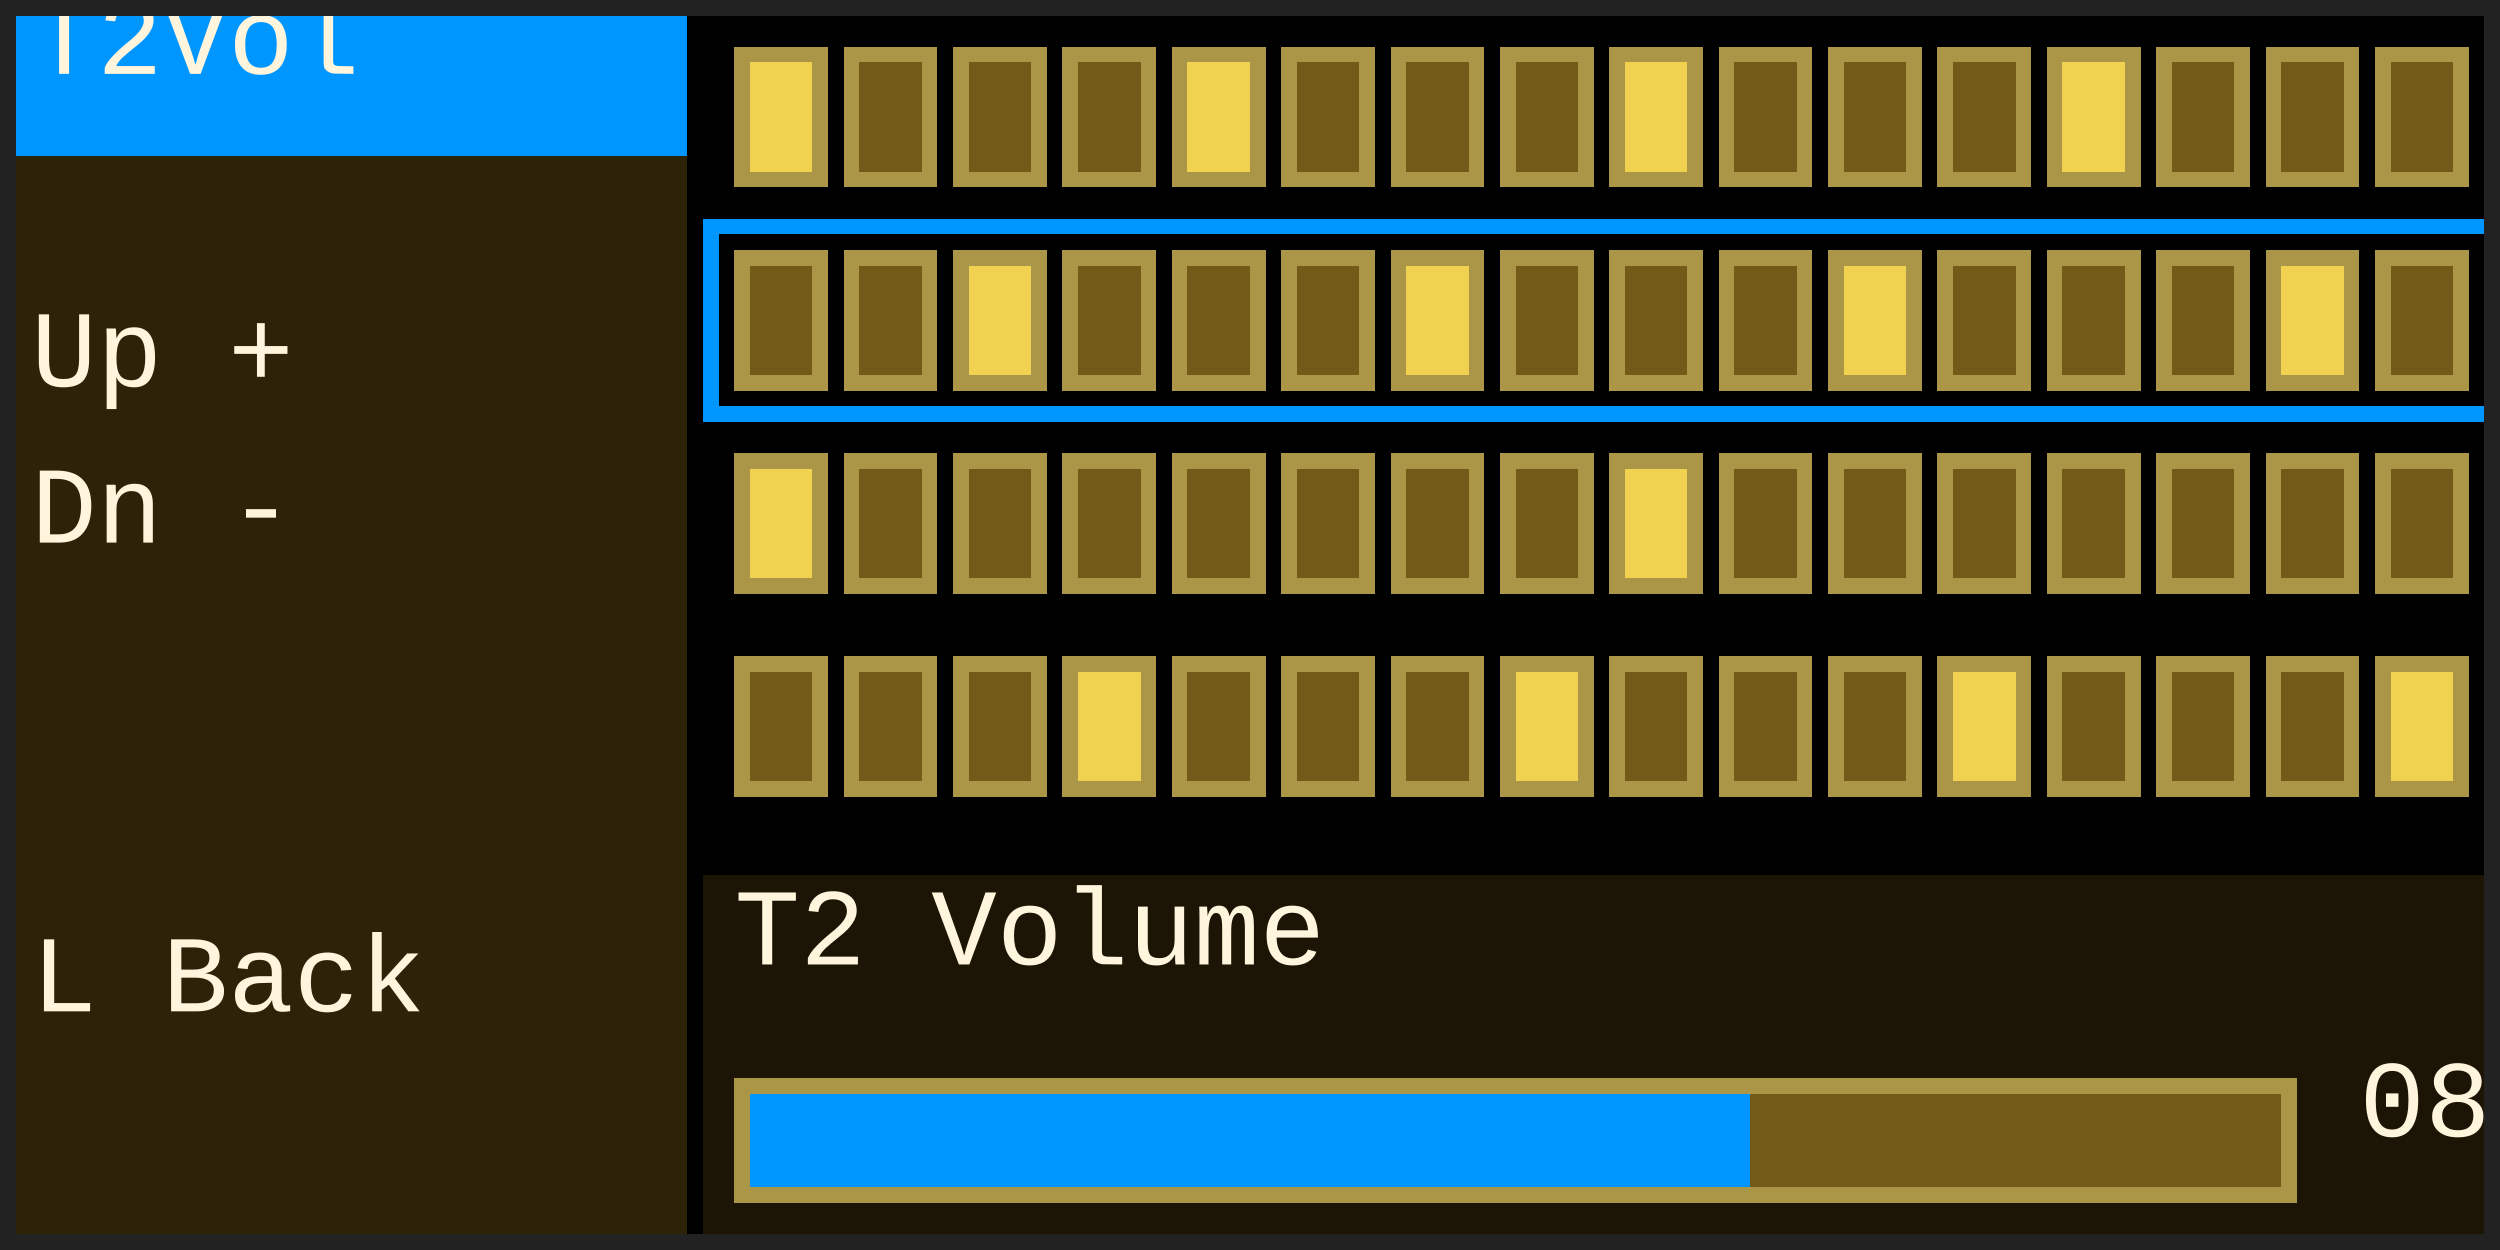
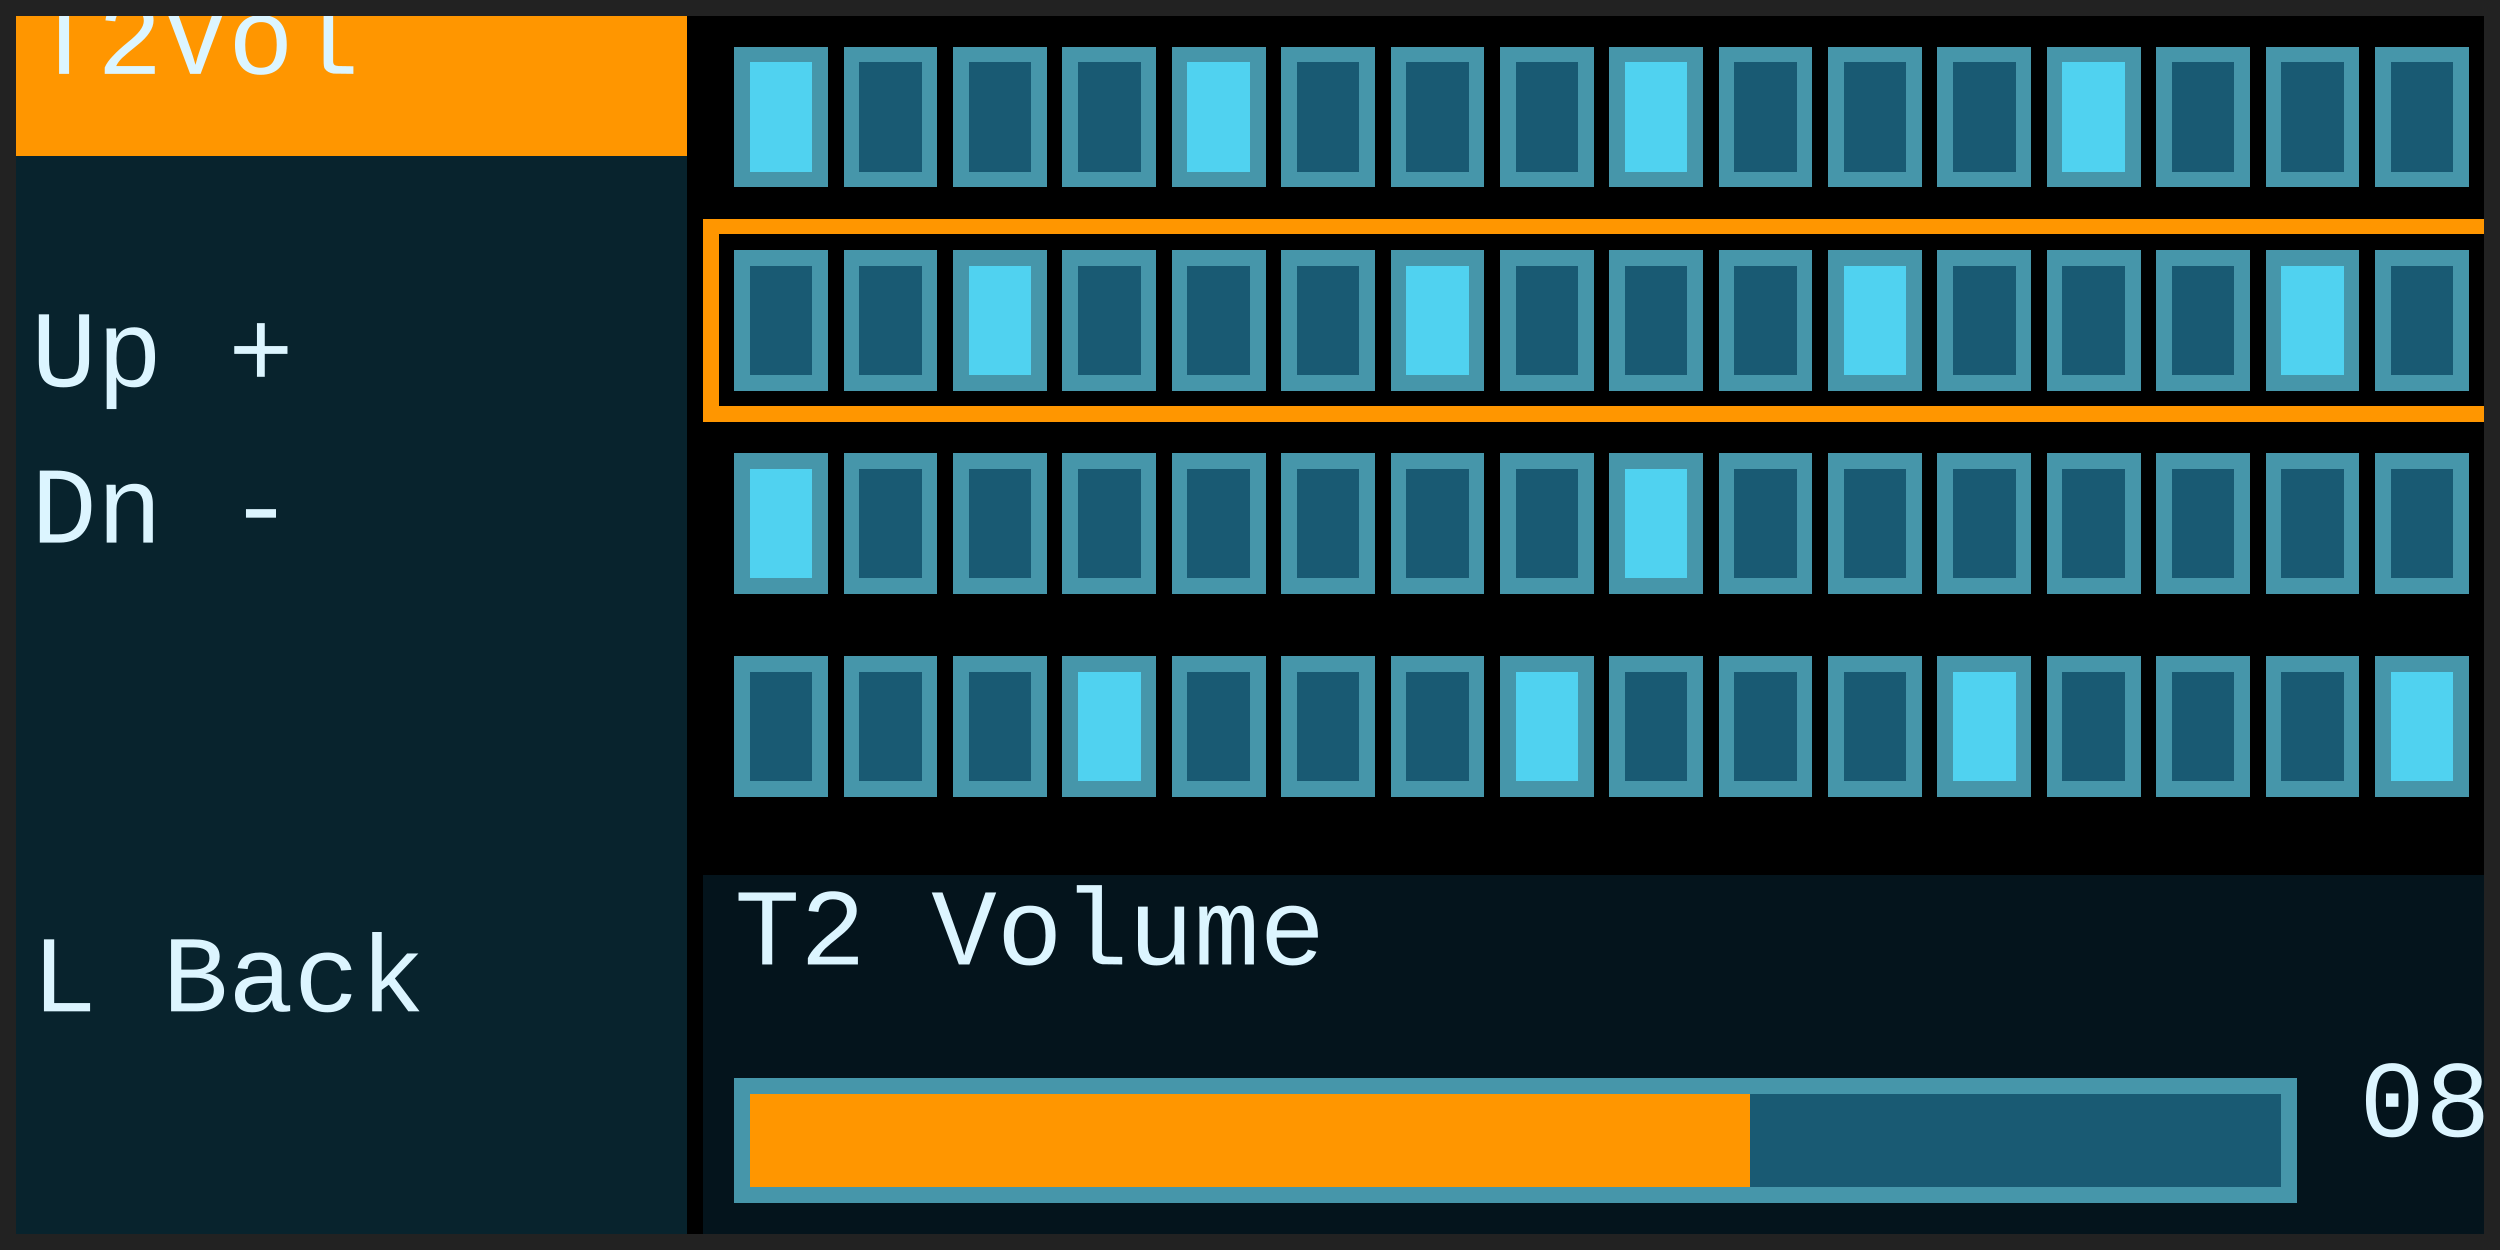
<svg xmlns="http://www.w3.org/2000/svg" viewBox="0 24 160 80" width="160" height="80" shape-rendering="crispEdges" text-rendering="geometricPrecision" overflow="hidden">
  <style>text { letter-spacing: 0; }</style>
  <rect x="0" y="24" width="160" height="80" fill="#000000" />
-   <rect x="0" y="24" width="44" height="80" fill="#2d2308" />
-   <rect x="0" y="24" width="44" height="10" fill="#0096ff" />
-   <text x="2" y="25" fill="#fff5dc" font-size="7" font-family="Courier New, Menlo, monospace" dominant-baseline="text-before-edge">T2Vol</text>
-   <rect x="0" y="44" width="44" height="10" fill="#2d2308" />
-   <text x="2" y="45" fill="#fff5dc" font-size="7" font-family="Courier New, Menlo, monospace" dominant-baseline="text-before-edge">Up +</text>
-   <rect x="0" y="54" width="44" height="10" fill="#2d2308" />
-   <text x="2" y="55" fill="#fff5dc" font-size="7" font-family="Courier New, Menlo, monospace" dominant-baseline="text-before-edge">Dn -</text>
-   <rect x="0" y="84" width="44" height="10" fill="#2d2308" />
-   <text x="2" y="85" fill="#fff5dc" font-size="7" font-family="Courier New, Menlo, monospace" dominant-baseline="text-before-edge">L Back</text>
+   <rect x="0" y="24" width="44" height="80" fill="#08232d" />
+   <rect x="0" y="24" width="44" height="10" fill="#ff9600" />
+   <text x="2" y="25" fill="#dcf5ff" font-size="7" font-family="Courier New, Menlo, monospace" dominant-baseline="text-before-edge">T2Vol</text>
+   <rect x="0" y="44" width="44" height="10" fill="#08232d" />
+   <text x="2" y="45" fill="#dcf5ff" font-size="7" font-family="Courier New, Menlo, monospace" dominant-baseline="text-before-edge">Up +</text>
+   <rect x="0" y="54" width="44" height="10" fill="#08232d" />
+   <text x="2" y="55" fill="#dcf5ff" font-size="7" font-family="Courier New, Menlo, monospace" dominant-baseline="text-before-edge">Dn -</text>
+   <rect x="0" y="84" width="44" height="10" fill="#08232d" />
+   <text x="2" y="85" fill="#dcf5ff" font-size="7" font-family="Courier New, Menlo, monospace" dominant-baseline="text-before-edge">L Back</text>
  <rect x="45" y="24" width="115" height="55" fill="#000000" />
-   <rect x="47" y="27" width="6" height="9" fill="#f0d250" />
-   <rect x="47" y="27" width="6" height="1" fill="#aa9646" />
-   <rect x="47" y="35" width="6" height="1" fill="#aa9646" />
-   <rect x="47" y="28" width="1" height="7" fill="#aa9646" />
-   <rect x="52" y="28" width="1" height="7" fill="#aa9646" />
-   <rect x="54" y="27" width="6" height="9" fill="#735a19" />
-   <rect x="54" y="27" width="6" height="1" fill="#aa9646" />
-   <rect x="54" y="35" width="6" height="1" fill="#aa9646" />
-   <rect x="54" y="28" width="1" height="7" fill="#aa9646" />
-   <rect x="59" y="28" width="1" height="7" fill="#aa9646" />
-   <rect x="61" y="27" width="6" height="9" fill="#735a19" />
-   <rect x="61" y="27" width="6" height="1" fill="#aa9646" />
-   <rect x="61" y="35" width="6" height="1" fill="#aa9646" />
-   <rect x="61" y="28" width="1" height="7" fill="#aa9646" />
-   <rect x="66" y="28" width="1" height="7" fill="#aa9646" />
-   <rect x="68" y="27" width="6" height="9" fill="#735a19" />
-   <rect x="68" y="27" width="6" height="1" fill="#aa9646" />
-   <rect x="68" y="35" width="6" height="1" fill="#aa9646" />
-   <rect x="68" y="28" width="1" height="7" fill="#aa9646" />
-   <rect x="73" y="28" width="1" height="7" fill="#aa9646" />
-   <rect x="75" y="27" width="6" height="9" fill="#f0d250" />
-   <rect x="75" y="27" width="6" height="1" fill="#aa9646" />
-   <rect x="75" y="35" width="6" height="1" fill="#aa9646" />
-   <rect x="75" y="28" width="1" height="7" fill="#aa9646" />
-   <rect x="80" y="28" width="1" height="7" fill="#aa9646" />
-   <rect x="82" y="27" width="6" height="9" fill="#735a19" />
-   <rect x="82" y="27" width="6" height="1" fill="#aa9646" />
-   <rect x="82" y="35" width="6" height="1" fill="#aa9646" />
-   <rect x="82" y="28" width="1" height="7" fill="#aa9646" />
-   <rect x="87" y="28" width="1" height="7" fill="#aa9646" />
-   <rect x="89" y="27" width="6" height="9" fill="#735a19" />
-   <rect x="89" y="27" width="6" height="1" fill="#aa9646" />
-   <rect x="89" y="35" width="6" height="1" fill="#aa9646" />
-   <rect x="89" y="28" width="1" height="7" fill="#aa9646" />
-   <rect x="94" y="28" width="1" height="7" fill="#aa9646" />
-   <rect x="96" y="27" width="6" height="9" fill="#735a19" />
-   <rect x="96" y="27" width="6" height="1" fill="#aa9646" />
-   <rect x="96" y="35" width="6" height="1" fill="#aa9646" />
-   <rect x="96" y="28" width="1" height="7" fill="#aa9646" />
-   <rect x="101" y="28" width="1" height="7" fill="#aa9646" />
-   <rect x="103" y="27" width="6" height="9" fill="#f0d250" />
-   <rect x="103" y="27" width="6" height="1" fill="#aa9646" />
-   <rect x="103" y="35" width="6" height="1" fill="#aa9646" />
-   <rect x="103" y="28" width="1" height="7" fill="#aa9646" />
-   <rect x="108" y="28" width="1" height="7" fill="#aa9646" />
-   <rect x="110" y="27" width="6" height="9" fill="#735a19" />
-   <rect x="110" y="27" width="6" height="1" fill="#aa9646" />
-   <rect x="110" y="35" width="6" height="1" fill="#aa9646" />
-   <rect x="110" y="28" width="1" height="7" fill="#aa9646" />
-   <rect x="115" y="28" width="1" height="7" fill="#aa9646" />
-   <rect x="117" y="27" width="6" height="9" fill="#735a19" />
-   <rect x="117" y="27" width="6" height="1" fill="#aa9646" />
-   <rect x="117" y="35" width="6" height="1" fill="#aa9646" />
-   <rect x="117" y="28" width="1" height="7" fill="#aa9646" />
-   <rect x="122" y="28" width="1" height="7" fill="#aa9646" />
-   <rect x="124" y="27" width="6" height="9" fill="#735a19" />
-   <rect x="124" y="27" width="6" height="1" fill="#aa9646" />
-   <rect x="124" y="35" width="6" height="1" fill="#aa9646" />
-   <rect x="124" y="28" width="1" height="7" fill="#aa9646" />
-   <rect x="129" y="28" width="1" height="7" fill="#aa9646" />
-   <rect x="131" y="27" width="6" height="9" fill="#f0d250" />
-   <rect x="131" y="27" width="6" height="1" fill="#aa9646" />
-   <rect x="131" y="35" width="6" height="1" fill="#aa9646" />
-   <rect x="131" y="28" width="1" height="7" fill="#aa9646" />
-   <rect x="136" y="28" width="1" height="7" fill="#aa9646" />
-   <rect x="138" y="27" width="6" height="9" fill="#735a19" />
-   <rect x="138" y="27" width="6" height="1" fill="#aa9646" />
-   <rect x="138" y="35" width="6" height="1" fill="#aa9646" />
-   <rect x="138" y="28" width="1" height="7" fill="#aa9646" />
-   <rect x="143" y="28" width="1" height="7" fill="#aa9646" />
-   <rect x="145" y="27" width="6" height="9" fill="#735a19" />
-   <rect x="145" y="27" width="6" height="1" fill="#aa9646" />
-   <rect x="145" y="35" width="6" height="1" fill="#aa9646" />
-   <rect x="145" y="28" width="1" height="7" fill="#aa9646" />
-   <rect x="150" y="28" width="1" height="7" fill="#aa9646" />
-   <rect x="152" y="27" width="6" height="9" fill="#735a19" />
-   <rect x="152" y="27" width="6" height="1" fill="#aa9646" />
-   <rect x="152" y="35" width="6" height="1" fill="#aa9646" />
-   <rect x="152" y="28" width="1" height="7" fill="#aa9646" />
-   <rect x="157" y="28" width="1" height="7" fill="#aa9646" />
-   <rect x="47" y="40" width="6" height="9" fill="#735a19" />
-   <rect x="47" y="40" width="6" height="1" fill="#aa9646" />
-   <rect x="47" y="48" width="6" height="1" fill="#aa9646" />
-   <rect x="47" y="41" width="1" height="7" fill="#aa9646" />
-   <rect x="52" y="41" width="1" height="7" fill="#aa9646" />
-   <rect x="54" y="40" width="6" height="9" fill="#735a19" />
-   <rect x="54" y="40" width="6" height="1" fill="#aa9646" />
-   <rect x="54" y="48" width="6" height="1" fill="#aa9646" />
-   <rect x="54" y="41" width="1" height="7" fill="#aa9646" />
-   <rect x="59" y="41" width="1" height="7" fill="#aa9646" />
-   <rect x="61" y="40" width="6" height="9" fill="#f0d250" />
-   <rect x="61" y="40" width="6" height="1" fill="#aa9646" />
-   <rect x="61" y="48" width="6" height="1" fill="#aa9646" />
-   <rect x="61" y="41" width="1" height="7" fill="#aa9646" />
-   <rect x="66" y="41" width="1" height="7" fill="#aa9646" />
-   <rect x="68" y="40" width="6" height="9" fill="#735a19" />
-   <rect x="68" y="40" width="6" height="1" fill="#aa9646" />
-   <rect x="68" y="48" width="6" height="1" fill="#aa9646" />
-   <rect x="68" y="41" width="1" height="7" fill="#aa9646" />
-   <rect x="73" y="41" width="1" height="7" fill="#aa9646" />
-   <rect x="75" y="40" width="6" height="9" fill="#735a19" />
-   <rect x="75" y="40" width="6" height="1" fill="#aa9646" />
-   <rect x="75" y="48" width="6" height="1" fill="#aa9646" />
-   <rect x="75" y="41" width="1" height="7" fill="#aa9646" />
-   <rect x="80" y="41" width="1" height="7" fill="#aa9646" />
-   <rect x="82" y="40" width="6" height="9" fill="#735a19" />
-   <rect x="82" y="40" width="6" height="1" fill="#aa9646" />
-   <rect x="82" y="48" width="6" height="1" fill="#aa9646" />
-   <rect x="82" y="41" width="1" height="7" fill="#aa9646" />
-   <rect x="87" y="41" width="1" height="7" fill="#aa9646" />
-   <rect x="89" y="40" width="6" height="9" fill="#f0d250" />
-   <rect x="89" y="40" width="6" height="1" fill="#aa9646" />
-   <rect x="89" y="48" width="6" height="1" fill="#aa9646" />
-   <rect x="89" y="41" width="1" height="7" fill="#aa9646" />
-   <rect x="94" y="41" width="1" height="7" fill="#aa9646" />
-   <rect x="96" y="40" width="6" height="9" fill="#735a19" />
-   <rect x="96" y="40" width="6" height="1" fill="#aa9646" />
-   <rect x="96" y="48" width="6" height="1" fill="#aa9646" />
-   <rect x="96" y="41" width="1" height="7" fill="#aa9646" />
-   <rect x="101" y="41" width="1" height="7" fill="#aa9646" />
-   <rect x="103" y="40" width="6" height="9" fill="#735a19" />
-   <rect x="103" y="40" width="6" height="1" fill="#aa9646" />
-   <rect x="103" y="48" width="6" height="1" fill="#aa9646" />
-   <rect x="103" y="41" width="1" height="7" fill="#aa9646" />
-   <rect x="108" y="41" width="1" height="7" fill="#aa9646" />
-   <rect x="110" y="40" width="6" height="9" fill="#735a19" />
-   <rect x="110" y="40" width="6" height="1" fill="#aa9646" />
-   <rect x="110" y="48" width="6" height="1" fill="#aa9646" />
-   <rect x="110" y="41" width="1" height="7" fill="#aa9646" />
-   <rect x="115" y="41" width="1" height="7" fill="#aa9646" />
-   <rect x="117" y="40" width="6" height="9" fill="#f0d250" />
-   <rect x="117" y="40" width="6" height="1" fill="#aa9646" />
-   <rect x="117" y="48" width="6" height="1" fill="#aa9646" />
-   <rect x="117" y="41" width="1" height="7" fill="#aa9646" />
-   <rect x="122" y="41" width="1" height="7" fill="#aa9646" />
-   <rect x="124" y="40" width="6" height="9" fill="#735a19" />
-   <rect x="124" y="40" width="6" height="1" fill="#aa9646" />
-   <rect x="124" y="48" width="6" height="1" fill="#aa9646" />
-   <rect x="124" y="41" width="1" height="7" fill="#aa9646" />
-   <rect x="129" y="41" width="1" height="7" fill="#aa9646" />
-   <rect x="131" y="40" width="6" height="9" fill="#735a19" />
-   <rect x="131" y="40" width="6" height="1" fill="#aa9646" />
-   <rect x="131" y="48" width="6" height="1" fill="#aa9646" />
-   <rect x="131" y="41" width="1" height="7" fill="#aa9646" />
-   <rect x="136" y="41" width="1" height="7" fill="#aa9646" />
-   <rect x="138" y="40" width="6" height="9" fill="#735a19" />
-   <rect x="138" y="40" width="6" height="1" fill="#aa9646" />
-   <rect x="138" y="48" width="6" height="1" fill="#aa9646" />
-   <rect x="138" y="41" width="1" height="7" fill="#aa9646" />
-   <rect x="143" y="41" width="1" height="7" fill="#aa9646" />
-   <rect x="145" y="40" width="6" height="9" fill="#f0d250" />
-   <rect x="145" y="40" width="6" height="1" fill="#aa9646" />
-   <rect x="145" y="48" width="6" height="1" fill="#aa9646" />
-   <rect x="145" y="41" width="1" height="7" fill="#aa9646" />
-   <rect x="150" y="41" width="1" height="7" fill="#aa9646" />
-   <rect x="152" y="40" width="6" height="9" fill="#735a19" />
-   <rect x="152" y="40" width="6" height="1" fill="#aa9646" />
-   <rect x="152" y="48" width="6" height="1" fill="#aa9646" />
-   <rect x="152" y="41" width="1" height="7" fill="#aa9646" />
-   <rect x="157" y="41" width="1" height="7" fill="#aa9646" />
-   <rect x="47" y="53" width="6" height="9" fill="#f0d250" />
-   <rect x="47" y="53" width="6" height="1" fill="#aa9646" />
-   <rect x="47" y="61" width="6" height="1" fill="#aa9646" />
-   <rect x="47" y="54" width="1" height="7" fill="#aa9646" />
-   <rect x="52" y="54" width="1" height="7" fill="#aa9646" />
-   <rect x="54" y="53" width="6" height="9" fill="#735a19" />
-   <rect x="54" y="53" width="6" height="1" fill="#aa9646" />
-   <rect x="54" y="61" width="6" height="1" fill="#aa9646" />
-   <rect x="54" y="54" width="1" height="7" fill="#aa9646" />
-   <rect x="59" y="54" width="1" height="7" fill="#aa9646" />
-   <rect x="61" y="53" width="6" height="9" fill="#735a19" />
-   <rect x="61" y="53" width="6" height="1" fill="#aa9646" />
-   <rect x="61" y="61" width="6" height="1" fill="#aa9646" />
-   <rect x="61" y="54" width="1" height="7" fill="#aa9646" />
-   <rect x="66" y="54" width="1" height="7" fill="#aa9646" />
-   <rect x="68" y="53" width="6" height="9" fill="#735a19" />
-   <rect x="68" y="53" width="6" height="1" fill="#aa9646" />
-   <rect x="68" y="61" width="6" height="1" fill="#aa9646" />
-   <rect x="68" y="54" width="1" height="7" fill="#aa9646" />
-   <rect x="73" y="54" width="1" height="7" fill="#aa9646" />
-   <rect x="75" y="53" width="6" height="9" fill="#735a19" />
-   <rect x="75" y="53" width="6" height="1" fill="#aa9646" />
-   <rect x="75" y="61" width="6" height="1" fill="#aa9646" />
-   <rect x="75" y="54" width="1" height="7" fill="#aa9646" />
-   <rect x="80" y="54" width="1" height="7" fill="#aa9646" />
-   <rect x="82" y="53" width="6" height="9" fill="#735a19" />
-   <rect x="82" y="53" width="6" height="1" fill="#aa9646" />
-   <rect x="82" y="61" width="6" height="1" fill="#aa9646" />
-   <rect x="82" y="54" width="1" height="7" fill="#aa9646" />
-   <rect x="87" y="54" width="1" height="7" fill="#aa9646" />
-   <rect x="89" y="53" width="6" height="9" fill="#735a19" />
-   <rect x="89" y="53" width="6" height="1" fill="#aa9646" />
-   <rect x="89" y="61" width="6" height="1" fill="#aa9646" />
-   <rect x="89" y="54" width="1" height="7" fill="#aa9646" />
-   <rect x="94" y="54" width="1" height="7" fill="#aa9646" />
-   <rect x="96" y="53" width="6" height="9" fill="#735a19" />
-   <rect x="96" y="53" width="6" height="1" fill="#aa9646" />
-   <rect x="96" y="61" width="6" height="1" fill="#aa9646" />
-   <rect x="96" y="54" width="1" height="7" fill="#aa9646" />
-   <rect x="101" y="54" width="1" height="7" fill="#aa9646" />
-   <rect x="103" y="53" width="6" height="9" fill="#f0d250" />
-   <rect x="103" y="53" width="6" height="1" fill="#aa9646" />
-   <rect x="103" y="61" width="6" height="1" fill="#aa9646" />
-   <rect x="103" y="54" width="1" height="7" fill="#aa9646" />
-   <rect x="108" y="54" width="1" height="7" fill="#aa9646" />
-   <rect x="110" y="53" width="6" height="9" fill="#735a19" />
-   <rect x="110" y="53" width="6" height="1" fill="#aa9646" />
-   <rect x="110" y="61" width="6" height="1" fill="#aa9646" />
-   <rect x="110" y="54" width="1" height="7" fill="#aa9646" />
-   <rect x="115" y="54" width="1" height="7" fill="#aa9646" />
-   <rect x="117" y="53" width="6" height="9" fill="#735a19" />
-   <rect x="117" y="53" width="6" height="1" fill="#aa9646" />
-   <rect x="117" y="61" width="6" height="1" fill="#aa9646" />
-   <rect x="117" y="54" width="1" height="7" fill="#aa9646" />
-   <rect x="122" y="54" width="1" height="7" fill="#aa9646" />
-   <rect x="124" y="53" width="6" height="9" fill="#735a19" />
-   <rect x="124" y="53" width="6" height="1" fill="#aa9646" />
-   <rect x="124" y="61" width="6" height="1" fill="#aa9646" />
-   <rect x="124" y="54" width="1" height="7" fill="#aa9646" />
-   <rect x="129" y="54" width="1" height="7" fill="#aa9646" />
-   <rect x="131" y="53" width="6" height="9" fill="#735a19" />
-   <rect x="131" y="53" width="6" height="1" fill="#aa9646" />
-   <rect x="131" y="61" width="6" height="1" fill="#aa9646" />
-   <rect x="131" y="54" width="1" height="7" fill="#aa9646" />
-   <rect x="136" y="54" width="1" height="7" fill="#aa9646" />
-   <rect x="138" y="53" width="6" height="9" fill="#735a19" />
-   <rect x="138" y="53" width="6" height="1" fill="#aa9646" />
-   <rect x="138" y="61" width="6" height="1" fill="#aa9646" />
-   <rect x="138" y="54" width="1" height="7" fill="#aa9646" />
-   <rect x="143" y="54" width="1" height="7" fill="#aa9646" />
-   <rect x="145" y="53" width="6" height="9" fill="#735a19" />
-   <rect x="145" y="53" width="6" height="1" fill="#aa9646" />
-   <rect x="145" y="61" width="6" height="1" fill="#aa9646" />
-   <rect x="145" y="54" width="1" height="7" fill="#aa9646" />
-   <rect x="150" y="54" width="1" height="7" fill="#aa9646" />
-   <rect x="152" y="53" width="6" height="9" fill="#735a19" />
-   <rect x="152" y="53" width="6" height="1" fill="#aa9646" />
-   <rect x="152" y="61" width="6" height="1" fill="#aa9646" />
-   <rect x="152" y="54" width="1" height="7" fill="#aa9646" />
-   <rect x="157" y="54" width="1" height="7" fill="#aa9646" />
-   <rect x="47" y="66" width="6" height="9" fill="#735a19" />
-   <rect x="47" y="66" width="6" height="1" fill="#aa9646" />
-   <rect x="47" y="74" width="6" height="1" fill="#aa9646" />
-   <rect x="47" y="67" width="1" height="7" fill="#aa9646" />
-   <rect x="52" y="67" width="1" height="7" fill="#aa9646" />
-   <rect x="54" y="66" width="6" height="9" fill="#735a19" />
-   <rect x="54" y="66" width="6" height="1" fill="#aa9646" />
-   <rect x="54" y="74" width="6" height="1" fill="#aa9646" />
-   <rect x="54" y="67" width="1" height="7" fill="#aa9646" />
-   <rect x="59" y="67" width="1" height="7" fill="#aa9646" />
-   <rect x="61" y="66" width="6" height="9" fill="#735a19" />
-   <rect x="61" y="66" width="6" height="1" fill="#aa9646" />
-   <rect x="61" y="74" width="6" height="1" fill="#aa9646" />
-   <rect x="61" y="67" width="1" height="7" fill="#aa9646" />
-   <rect x="66" y="67" width="1" height="7" fill="#aa9646" />
-   <rect x="68" y="66" width="6" height="9" fill="#f0d250" />
-   <rect x="68" y="66" width="6" height="1" fill="#aa9646" />
-   <rect x="68" y="74" width="6" height="1" fill="#aa9646" />
-   <rect x="68" y="67" width="1" height="7" fill="#aa9646" />
-   <rect x="73" y="67" width="1" height="7" fill="#aa9646" />
-   <rect x="75" y="66" width="6" height="9" fill="#735a19" />
-   <rect x="75" y="66" width="6" height="1" fill="#aa9646" />
-   <rect x="75" y="74" width="6" height="1" fill="#aa9646" />
-   <rect x="75" y="67" width="1" height="7" fill="#aa9646" />
-   <rect x="80" y="67" width="1" height="7" fill="#aa9646" />
-   <rect x="82" y="66" width="6" height="9" fill="#735a19" />
-   <rect x="82" y="66" width="6" height="1" fill="#aa9646" />
-   <rect x="82" y="74" width="6" height="1" fill="#aa9646" />
-   <rect x="82" y="67" width="1" height="7" fill="#aa9646" />
-   <rect x="87" y="67" width="1" height="7" fill="#aa9646" />
-   <rect x="89" y="66" width="6" height="9" fill="#735a19" />
-   <rect x="89" y="66" width="6" height="1" fill="#aa9646" />
-   <rect x="89" y="74" width="6" height="1" fill="#aa9646" />
-   <rect x="89" y="67" width="1" height="7" fill="#aa9646" />
-   <rect x="94" y="67" width="1" height="7" fill="#aa9646" />
-   <rect x="96" y="66" width="6" height="9" fill="#f0d250" />
-   <rect x="96" y="66" width="6" height="1" fill="#aa9646" />
-   <rect x="96" y="74" width="6" height="1" fill="#aa9646" />
-   <rect x="96" y="67" width="1" height="7" fill="#aa9646" />
-   <rect x="101" y="67" width="1" height="7" fill="#aa9646" />
-   <rect x="103" y="66" width="6" height="9" fill="#735a19" />
-   <rect x="103" y="66" width="6" height="1" fill="#aa9646" />
-   <rect x="103" y="74" width="6" height="1" fill="#aa9646" />
-   <rect x="103" y="67" width="1" height="7" fill="#aa9646" />
-   <rect x="108" y="67" width="1" height="7" fill="#aa9646" />
-   <rect x="110" y="66" width="6" height="9" fill="#735a19" />
-   <rect x="110" y="66" width="6" height="1" fill="#aa9646" />
-   <rect x="110" y="74" width="6" height="1" fill="#aa9646" />
-   <rect x="110" y="67" width="1" height="7" fill="#aa9646" />
-   <rect x="115" y="67" width="1" height="7" fill="#aa9646" />
-   <rect x="117" y="66" width="6" height="9" fill="#735a19" />
-   <rect x="117" y="66" width="6" height="1" fill="#aa9646" />
-   <rect x="117" y="74" width="6" height="1" fill="#aa9646" />
-   <rect x="117" y="67" width="1" height="7" fill="#aa9646" />
-   <rect x="122" y="67" width="1" height="7" fill="#aa9646" />
-   <rect x="124" y="66" width="6" height="9" fill="#f0d250" />
-   <rect x="124" y="66" width="6" height="1" fill="#aa9646" />
-   <rect x="124" y="74" width="6" height="1" fill="#aa9646" />
-   <rect x="124" y="67" width="1" height="7" fill="#aa9646" />
-   <rect x="129" y="67" width="1" height="7" fill="#aa9646" />
-   <rect x="131" y="66" width="6" height="9" fill="#735a19" />
-   <rect x="131" y="66" width="6" height="1" fill="#aa9646" />
-   <rect x="131" y="74" width="6" height="1" fill="#aa9646" />
-   <rect x="131" y="67" width="1" height="7" fill="#aa9646" />
-   <rect x="136" y="67" width="1" height="7" fill="#aa9646" />
-   <rect x="138" y="66" width="6" height="9" fill="#735a19" />
-   <rect x="138" y="66" width="6" height="1" fill="#aa9646" />
-   <rect x="138" y="74" width="6" height="1" fill="#aa9646" />
-   <rect x="138" y="67" width="1" height="7" fill="#aa9646" />
-   <rect x="143" y="67" width="1" height="7" fill="#aa9646" />
-   <rect x="145" y="66" width="6" height="9" fill="#735a19" />
-   <rect x="145" y="66" width="6" height="1" fill="#aa9646" />
-   <rect x="145" y="74" width="6" height="1" fill="#aa9646" />
-   <rect x="145" y="67" width="1" height="7" fill="#aa9646" />
-   <rect x="150" y="67" width="1" height="7" fill="#aa9646" />
-   <rect x="152" y="66" width="6" height="9" fill="#f0d250" />
-   <rect x="152" y="66" width="6" height="1" fill="#aa9646" />
-   <rect x="152" y="74" width="6" height="1" fill="#aa9646" />
-   <rect x="152" y="67" width="1" height="7" fill="#aa9646" />
-   <rect x="157" y="67" width="1" height="7" fill="#aa9646" />
-   <rect x="45" y="38" width="115" height="1" fill="#0096ff" />
-   <rect x="45" y="50" width="115" height="1" fill="#0096ff" />
-   <rect x="45" y="39" width="1" height="11" fill="#0096ff" />
-   <rect x="159" y="39" width="1" height="11" fill="#0096ff" />
-   <rect x="45" y="80" width="115" height="24" fill="#1c1404" />
-   <text x="47" y="82" fill="#fff5dc" font-size="7" font-family="Courier New, Menlo, monospace" dominant-baseline="text-before-edge">T2 Volume</text>
-   <rect x="47" y="93" width="100" height="1" fill="#aa9646" />
-   <rect x="47" y="100" width="100" height="1" fill="#aa9646" />
-   <rect x="47" y="94" width="1" height="6" fill="#aa9646" />
-   <rect x="146" y="94" width="1" height="6" fill="#aa9646" />
-   <rect x="48" y="94" width="98" height="6" fill="#735a19" />
-   <rect x="48" y="94" width="64" height="6" fill="#0096ff" />
-   <text x="151" y="93" fill="#fff5dc" font-size="7" font-family="Courier New, Menlo, monospace" dominant-baseline="text-before-edge">085</text>
+   <rect x="47" y="27" width="6" height="9" fill="#50d2f0" />
+   <rect x="47" y="27" width="6" height="1" fill="#4696aa" />
+   <rect x="47" y="35" width="6" height="1" fill="#4696aa" />
+   <rect x="47" y="28" width="1" height="7" fill="#4696aa" />
+   <rect x="52" y="28" width="1" height="7" fill="#4696aa" />
+   <rect x="54" y="27" width="6" height="9" fill="#195a73" />
+   <rect x="54" y="27" width="6" height="1" fill="#4696aa" />
+   <rect x="54" y="35" width="6" height="1" fill="#4696aa" />
+   <rect x="54" y="28" width="1" height="7" fill="#4696aa" />
+   <rect x="59" y="28" width="1" height="7" fill="#4696aa" />
+   <rect x="61" y="27" width="6" height="9" fill="#195a73" />
+   <rect x="61" y="27" width="6" height="1" fill="#4696aa" />
+   <rect x="61" y="35" width="6" height="1" fill="#4696aa" />
+   <rect x="61" y="28" width="1" height="7" fill="#4696aa" />
+   <rect x="66" y="28" width="1" height="7" fill="#4696aa" />
+   <rect x="68" y="27" width="6" height="9" fill="#195a73" />
+   <rect x="68" y="27" width="6" height="1" fill="#4696aa" />
+   <rect x="68" y="35" width="6" height="1" fill="#4696aa" />
+   <rect x="68" y="28" width="1" height="7" fill="#4696aa" />
+   <rect x="73" y="28" width="1" height="7" fill="#4696aa" />
+   <rect x="75" y="27" width="6" height="9" fill="#50d2f0" />
+   <rect x="75" y="27" width="6" height="1" fill="#4696aa" />
+   <rect x="75" y="35" width="6" height="1" fill="#4696aa" />
+   <rect x="75" y="28" width="1" height="7" fill="#4696aa" />
+   <rect x="80" y="28" width="1" height="7" fill="#4696aa" />
+   <rect x="82" y="27" width="6" height="9" fill="#195a73" />
+   <rect x="82" y="27" width="6" height="1" fill="#4696aa" />
+   <rect x="82" y="35" width="6" height="1" fill="#4696aa" />
+   <rect x="82" y="28" width="1" height="7" fill="#4696aa" />
+   <rect x="87" y="28" width="1" height="7" fill="#4696aa" />
+   <rect x="89" y="27" width="6" height="9" fill="#195a73" />
+   <rect x="89" y="27" width="6" height="1" fill="#4696aa" />
+   <rect x="89" y="35" width="6" height="1" fill="#4696aa" />
+   <rect x="89" y="28" width="1" height="7" fill="#4696aa" />
+   <rect x="94" y="28" width="1" height="7" fill="#4696aa" />
+   <rect x="96" y="27" width="6" height="9" fill="#195a73" />
+   <rect x="96" y="27" width="6" height="1" fill="#4696aa" />
+   <rect x="96" y="35" width="6" height="1" fill="#4696aa" />
+   <rect x="96" y="28" width="1" height="7" fill="#4696aa" />
+   <rect x="101" y="28" width="1" height="7" fill="#4696aa" />
+   <rect x="103" y="27" width="6" height="9" fill="#50d2f0" />
+   <rect x="103" y="27" width="6" height="1" fill="#4696aa" />
+   <rect x="103" y="35" width="6" height="1" fill="#4696aa" />
+   <rect x="103" y="28" width="1" height="7" fill="#4696aa" />
+   <rect x="108" y="28" width="1" height="7" fill="#4696aa" />
+   <rect x="110" y="27" width="6" height="9" fill="#195a73" />
+   <rect x="110" y="27" width="6" height="1" fill="#4696aa" />
+   <rect x="110" y="35" width="6" height="1" fill="#4696aa" />
+   <rect x="110" y="28" width="1" height="7" fill="#4696aa" />
+   <rect x="115" y="28" width="1" height="7" fill="#4696aa" />
+   <rect x="117" y="27" width="6" height="9" fill="#195a73" />
+   <rect x="117" y="27" width="6" height="1" fill="#4696aa" />
+   <rect x="117" y="35" width="6" height="1" fill="#4696aa" />
+   <rect x="117" y="28" width="1" height="7" fill="#4696aa" />
+   <rect x="122" y="28" width="1" height="7" fill="#4696aa" />
+   <rect x="124" y="27" width="6" height="9" fill="#195a73" />
+   <rect x="124" y="27" width="6" height="1" fill="#4696aa" />
+   <rect x="124" y="35" width="6" height="1" fill="#4696aa" />
+   <rect x="124" y="28" width="1" height="7" fill="#4696aa" />
+   <rect x="129" y="28" width="1" height="7" fill="#4696aa" />
+   <rect x="131" y="27" width="6" height="9" fill="#50d2f0" />
+   <rect x="131" y="27" width="6" height="1" fill="#4696aa" />
+   <rect x="131" y="35" width="6" height="1" fill="#4696aa" />
+   <rect x="131" y="28" width="1" height="7" fill="#4696aa" />
+   <rect x="136" y="28" width="1" height="7" fill="#4696aa" />
+   <rect x="138" y="27" width="6" height="9" fill="#195a73" />
+   <rect x="138" y="27" width="6" height="1" fill="#4696aa" />
+   <rect x="138" y="35" width="6" height="1" fill="#4696aa" />
+   <rect x="138" y="28" width="1" height="7" fill="#4696aa" />
+   <rect x="143" y="28" width="1" height="7" fill="#4696aa" />
+   <rect x="145" y="27" width="6" height="9" fill="#195a73" />
+   <rect x="145" y="27" width="6" height="1" fill="#4696aa" />
+   <rect x="145" y="35" width="6" height="1" fill="#4696aa" />
+   <rect x="145" y="28" width="1" height="7" fill="#4696aa" />
+   <rect x="150" y="28" width="1" height="7" fill="#4696aa" />
+   <rect x="152" y="27" width="6" height="9" fill="#195a73" />
+   <rect x="152" y="27" width="6" height="1" fill="#4696aa" />
+   <rect x="152" y="35" width="6" height="1" fill="#4696aa" />
+   <rect x="152" y="28" width="1" height="7" fill="#4696aa" />
+   <rect x="157" y="28" width="1" height="7" fill="#4696aa" />
+   <rect x="47" y="40" width="6" height="9" fill="#195a73" />
+   <rect x="47" y="40" width="6" height="1" fill="#4696aa" />
+   <rect x="47" y="48" width="6" height="1" fill="#4696aa" />
+   <rect x="47" y="41" width="1" height="7" fill="#4696aa" />
+   <rect x="52" y="41" width="1" height="7" fill="#4696aa" />
+   <rect x="54" y="40" width="6" height="9" fill="#195a73" />
+   <rect x="54" y="40" width="6" height="1" fill="#4696aa" />
+   <rect x="54" y="48" width="6" height="1" fill="#4696aa" />
+   <rect x="54" y="41" width="1" height="7" fill="#4696aa" />
+   <rect x="59" y="41" width="1" height="7" fill="#4696aa" />
+   <rect x="61" y="40" width="6" height="9" fill="#50d2f0" />
+   <rect x="61" y="40" width="6" height="1" fill="#4696aa" />
+   <rect x="61" y="48" width="6" height="1" fill="#4696aa" />
+   <rect x="61" y="41" width="1" height="7" fill="#4696aa" />
+   <rect x="66" y="41" width="1" height="7" fill="#4696aa" />
+   <rect x="68" y="40" width="6" height="9" fill="#195a73" />
+   <rect x="68" y="40" width="6" height="1" fill="#4696aa" />
+   <rect x="68" y="48" width="6" height="1" fill="#4696aa" />
+   <rect x="68" y="41" width="1" height="7" fill="#4696aa" />
+   <rect x="73" y="41" width="1" height="7" fill="#4696aa" />
+   <rect x="75" y="40" width="6" height="9" fill="#195a73" />
+   <rect x="75" y="40" width="6" height="1" fill="#4696aa" />
+   <rect x="75" y="48" width="6" height="1" fill="#4696aa" />
+   <rect x="75" y="41" width="1" height="7" fill="#4696aa" />
+   <rect x="80" y="41" width="1" height="7" fill="#4696aa" />
+   <rect x="82" y="40" width="6" height="9" fill="#195a73" />
+   <rect x="82" y="40" width="6" height="1" fill="#4696aa" />
+   <rect x="82" y="48" width="6" height="1" fill="#4696aa" />
+   <rect x="82" y="41" width="1" height="7" fill="#4696aa" />
+   <rect x="87" y="41" width="1" height="7" fill="#4696aa" />
+   <rect x="89" y="40" width="6" height="9" fill="#50d2f0" />
+   <rect x="89" y="40" width="6" height="1" fill="#4696aa" />
+   <rect x="89" y="48" width="6" height="1" fill="#4696aa" />
+   <rect x="89" y="41" width="1" height="7" fill="#4696aa" />
+   <rect x="94" y="41" width="1" height="7" fill="#4696aa" />
+   <rect x="96" y="40" width="6" height="9" fill="#195a73" />
+   <rect x="96" y="40" width="6" height="1" fill="#4696aa" />
+   <rect x="96" y="48" width="6" height="1" fill="#4696aa" />
+   <rect x="96" y="41" width="1" height="7" fill="#4696aa" />
+   <rect x="101" y="41" width="1" height="7" fill="#4696aa" />
+   <rect x="103" y="40" width="6" height="9" fill="#195a73" />
+   <rect x="103" y="40" width="6" height="1" fill="#4696aa" />
+   <rect x="103" y="48" width="6" height="1" fill="#4696aa" />
+   <rect x="103" y="41" width="1" height="7" fill="#4696aa" />
+   <rect x="108" y="41" width="1" height="7" fill="#4696aa" />
+   <rect x="110" y="40" width="6" height="9" fill="#195a73" />
+   <rect x="110" y="40" width="6" height="1" fill="#4696aa" />
+   <rect x="110" y="48" width="6" height="1" fill="#4696aa" />
+   <rect x="110" y="41" width="1" height="7" fill="#4696aa" />
+   <rect x="115" y="41" width="1" height="7" fill="#4696aa" />
+   <rect x="117" y="40" width="6" height="9" fill="#50d2f0" />
+   <rect x="117" y="40" width="6" height="1" fill="#4696aa" />
+   <rect x="117" y="48" width="6" height="1" fill="#4696aa" />
+   <rect x="117" y="41" width="1" height="7" fill="#4696aa" />
+   <rect x="122" y="41" width="1" height="7" fill="#4696aa" />
+   <rect x="124" y="40" width="6" height="9" fill="#195a73" />
+   <rect x="124" y="40" width="6" height="1" fill="#4696aa" />
+   <rect x="124" y="48" width="6" height="1" fill="#4696aa" />
+   <rect x="124" y="41" width="1" height="7" fill="#4696aa" />
+   <rect x="129" y="41" width="1" height="7" fill="#4696aa" />
+   <rect x="131" y="40" width="6" height="9" fill="#195a73" />
+   <rect x="131" y="40" width="6" height="1" fill="#4696aa" />
+   <rect x="131" y="48" width="6" height="1" fill="#4696aa" />
+   <rect x="131" y="41" width="1" height="7" fill="#4696aa" />
+   <rect x="136" y="41" width="1" height="7" fill="#4696aa" />
+   <rect x="138" y="40" width="6" height="9" fill="#195a73" />
+   <rect x="138" y="40" width="6" height="1" fill="#4696aa" />
+   <rect x="138" y="48" width="6" height="1" fill="#4696aa" />
+   <rect x="138" y="41" width="1" height="7" fill="#4696aa" />
+   <rect x="143" y="41" width="1" height="7" fill="#4696aa" />
+   <rect x="145" y="40" width="6" height="9" fill="#50d2f0" />
+   <rect x="145" y="40" width="6" height="1" fill="#4696aa" />
+   <rect x="145" y="48" width="6" height="1" fill="#4696aa" />
+   <rect x="145" y="41" width="1" height="7" fill="#4696aa" />
+   <rect x="150" y="41" width="1" height="7" fill="#4696aa" />
+   <rect x="152" y="40" width="6" height="9" fill="#195a73" />
+   <rect x="152" y="40" width="6" height="1" fill="#4696aa" />
+   <rect x="152" y="48" width="6" height="1" fill="#4696aa" />
+   <rect x="152" y="41" width="1" height="7" fill="#4696aa" />
+   <rect x="157" y="41" width="1" height="7" fill="#4696aa" />
+   <rect x="47" y="53" width="6" height="9" fill="#50d2f0" />
+   <rect x="47" y="53" width="6" height="1" fill="#4696aa" />
+   <rect x="47" y="61" width="6" height="1" fill="#4696aa" />
+   <rect x="47" y="54" width="1" height="7" fill="#4696aa" />
+   <rect x="52" y="54" width="1" height="7" fill="#4696aa" />
+   <rect x="54" y="53" width="6" height="9" fill="#195a73" />
+   <rect x="54" y="53" width="6" height="1" fill="#4696aa" />
+   <rect x="54" y="61" width="6" height="1" fill="#4696aa" />
+   <rect x="54" y="54" width="1" height="7" fill="#4696aa" />
+   <rect x="59" y="54" width="1" height="7" fill="#4696aa" />
+   <rect x="61" y="53" width="6" height="9" fill="#195a73" />
+   <rect x="61" y="53" width="6" height="1" fill="#4696aa" />
+   <rect x="61" y="61" width="6" height="1" fill="#4696aa" />
+   <rect x="61" y="54" width="1" height="7" fill="#4696aa" />
+   <rect x="66" y="54" width="1" height="7" fill="#4696aa" />
+   <rect x="68" y="53" width="6" height="9" fill="#195a73" />
+   <rect x="68" y="53" width="6" height="1" fill="#4696aa" />
+   <rect x="68" y="61" width="6" height="1" fill="#4696aa" />
+   <rect x="68" y="54" width="1" height="7" fill="#4696aa" />
+   <rect x="73" y="54" width="1" height="7" fill="#4696aa" />
+   <rect x="75" y="53" width="6" height="9" fill="#195a73" />
+   <rect x="75" y="53" width="6" height="1" fill="#4696aa" />
+   <rect x="75" y="61" width="6" height="1" fill="#4696aa" />
+   <rect x="75" y="54" width="1" height="7" fill="#4696aa" />
+   <rect x="80" y="54" width="1" height="7" fill="#4696aa" />
+   <rect x="82" y="53" width="6" height="9" fill="#195a73" />
+   <rect x="82" y="53" width="6" height="1" fill="#4696aa" />
+   <rect x="82" y="61" width="6" height="1" fill="#4696aa" />
+   <rect x="82" y="54" width="1" height="7" fill="#4696aa" />
+   <rect x="87" y="54" width="1" height="7" fill="#4696aa" />
+   <rect x="89" y="53" width="6" height="9" fill="#195a73" />
+   <rect x="89" y="53" width="6" height="1" fill="#4696aa" />
+   <rect x="89" y="61" width="6" height="1" fill="#4696aa" />
+   <rect x="89" y="54" width="1" height="7" fill="#4696aa" />
+   <rect x="94" y="54" width="1" height="7" fill="#4696aa" />
+   <rect x="96" y="53" width="6" height="9" fill="#195a73" />
+   <rect x="96" y="53" width="6" height="1" fill="#4696aa" />
+   <rect x="96" y="61" width="6" height="1" fill="#4696aa" />
+   <rect x="96" y="54" width="1" height="7" fill="#4696aa" />
+   <rect x="101" y="54" width="1" height="7" fill="#4696aa" />
+   <rect x="103" y="53" width="6" height="9" fill="#50d2f0" />
+   <rect x="103" y="53" width="6" height="1" fill="#4696aa" />
+   <rect x="103" y="61" width="6" height="1" fill="#4696aa" />
+   <rect x="103" y="54" width="1" height="7" fill="#4696aa" />
+   <rect x="108" y="54" width="1" height="7" fill="#4696aa" />
+   <rect x="110" y="53" width="6" height="9" fill="#195a73" />
+   <rect x="110" y="53" width="6" height="1" fill="#4696aa" />
+   <rect x="110" y="61" width="6" height="1" fill="#4696aa" />
+   <rect x="110" y="54" width="1" height="7" fill="#4696aa" />
+   <rect x="115" y="54" width="1" height="7" fill="#4696aa" />
+   <rect x="117" y="53" width="6" height="9" fill="#195a73" />
+   <rect x="117" y="53" width="6" height="1" fill="#4696aa" />
+   <rect x="117" y="61" width="6" height="1" fill="#4696aa" />
+   <rect x="117" y="54" width="1" height="7" fill="#4696aa" />
+   <rect x="122" y="54" width="1" height="7" fill="#4696aa" />
+   <rect x="124" y="53" width="6" height="9" fill="#195a73" />
+   <rect x="124" y="53" width="6" height="1" fill="#4696aa" />
+   <rect x="124" y="61" width="6" height="1" fill="#4696aa" />
+   <rect x="124" y="54" width="1" height="7" fill="#4696aa" />
+   <rect x="129" y="54" width="1" height="7" fill="#4696aa" />
+   <rect x="131" y="53" width="6" height="9" fill="#195a73" />
+   <rect x="131" y="53" width="6" height="1" fill="#4696aa" />
+   <rect x="131" y="61" width="6" height="1" fill="#4696aa" />
+   <rect x="131" y="54" width="1" height="7" fill="#4696aa" />
+   <rect x="136" y="54" width="1" height="7" fill="#4696aa" />
+   <rect x="138" y="53" width="6" height="9" fill="#195a73" />
+   <rect x="138" y="53" width="6" height="1" fill="#4696aa" />
+   <rect x="138" y="61" width="6" height="1" fill="#4696aa" />
+   <rect x="138" y="54" width="1" height="7" fill="#4696aa" />
+   <rect x="143" y="54" width="1" height="7" fill="#4696aa" />
+   <rect x="145" y="53" width="6" height="9" fill="#195a73" />
+   <rect x="145" y="53" width="6" height="1" fill="#4696aa" />
+   <rect x="145" y="61" width="6" height="1" fill="#4696aa" />
+   <rect x="145" y="54" width="1" height="7" fill="#4696aa" />
+   <rect x="150" y="54" width="1" height="7" fill="#4696aa" />
+   <rect x="152" y="53" width="6" height="9" fill="#195a73" />
+   <rect x="152" y="53" width="6" height="1" fill="#4696aa" />
+   <rect x="152" y="61" width="6" height="1" fill="#4696aa" />
+   <rect x="152" y="54" width="1" height="7" fill="#4696aa" />
+   <rect x="157" y="54" width="1" height="7" fill="#4696aa" />
+   <rect x="47" y="66" width="6" height="9" fill="#195a73" />
+   <rect x="47" y="66" width="6" height="1" fill="#4696aa" />
+   <rect x="47" y="74" width="6" height="1" fill="#4696aa" />
+   <rect x="47" y="67" width="1" height="7" fill="#4696aa" />
+   <rect x="52" y="67" width="1" height="7" fill="#4696aa" />
+   <rect x="54" y="66" width="6" height="9" fill="#195a73" />
+   <rect x="54" y="66" width="6" height="1" fill="#4696aa" />
+   <rect x="54" y="74" width="6" height="1" fill="#4696aa" />
+   <rect x="54" y="67" width="1" height="7" fill="#4696aa" />
+   <rect x="59" y="67" width="1" height="7" fill="#4696aa" />
+   <rect x="61" y="66" width="6" height="9" fill="#195a73" />
+   <rect x="61" y="66" width="6" height="1" fill="#4696aa" />
+   <rect x="61" y="74" width="6" height="1" fill="#4696aa" />
+   <rect x="61" y="67" width="1" height="7" fill="#4696aa" />
+   <rect x="66" y="67" width="1" height="7" fill="#4696aa" />
+   <rect x="68" y="66" width="6" height="9" fill="#50d2f0" />
+   <rect x="68" y="66" width="6" height="1" fill="#4696aa" />
+   <rect x="68" y="74" width="6" height="1" fill="#4696aa" />
+   <rect x="68" y="67" width="1" height="7" fill="#4696aa" />
+   <rect x="73" y="67" width="1" height="7" fill="#4696aa" />
+   <rect x="75" y="66" width="6" height="9" fill="#195a73" />
+   <rect x="75" y="66" width="6" height="1" fill="#4696aa" />
+   <rect x="75" y="74" width="6" height="1" fill="#4696aa" />
+   <rect x="75" y="67" width="1" height="7" fill="#4696aa" />
+   <rect x="80" y="67" width="1" height="7" fill="#4696aa" />
+   <rect x="82" y="66" width="6" height="9" fill="#195a73" />
+   <rect x="82" y="66" width="6" height="1" fill="#4696aa" />
+   <rect x="82" y="74" width="6" height="1" fill="#4696aa" />
+   <rect x="82" y="67" width="1" height="7" fill="#4696aa" />
+   <rect x="87" y="67" width="1" height="7" fill="#4696aa" />
+   <rect x="89" y="66" width="6" height="9" fill="#195a73" />
+   <rect x="89" y="66" width="6" height="1" fill="#4696aa" />
+   <rect x="89" y="74" width="6" height="1" fill="#4696aa" />
+   <rect x="89" y="67" width="1" height="7" fill="#4696aa" />
+   <rect x="94" y="67" width="1" height="7" fill="#4696aa" />
+   <rect x="96" y="66" width="6" height="9" fill="#50d2f0" />
+   <rect x="96" y="66" width="6" height="1" fill="#4696aa" />
+   <rect x="96" y="74" width="6" height="1" fill="#4696aa" />
+   <rect x="96" y="67" width="1" height="7" fill="#4696aa" />
+   <rect x="101" y="67" width="1" height="7" fill="#4696aa" />
+   <rect x="103" y="66" width="6" height="9" fill="#195a73" />
+   <rect x="103" y="66" width="6" height="1" fill="#4696aa" />
+   <rect x="103" y="74" width="6" height="1" fill="#4696aa" />
+   <rect x="103" y="67" width="1" height="7" fill="#4696aa" />
+   <rect x="108" y="67" width="1" height="7" fill="#4696aa" />
+   <rect x="110" y="66" width="6" height="9" fill="#195a73" />
+   <rect x="110" y="66" width="6" height="1" fill="#4696aa" />
+   <rect x="110" y="74" width="6" height="1" fill="#4696aa" />
+   <rect x="110" y="67" width="1" height="7" fill="#4696aa" />
+   <rect x="115" y="67" width="1" height="7" fill="#4696aa" />
+   <rect x="117" y="66" width="6" height="9" fill="#195a73" />
+   <rect x="117" y="66" width="6" height="1" fill="#4696aa" />
+   <rect x="117" y="74" width="6" height="1" fill="#4696aa" />
+   <rect x="117" y="67" width="1" height="7" fill="#4696aa" />
+   <rect x="122" y="67" width="1" height="7" fill="#4696aa" />
+   <rect x="124" y="66" width="6" height="9" fill="#50d2f0" />
+   <rect x="124" y="66" width="6" height="1" fill="#4696aa" />
+   <rect x="124" y="74" width="6" height="1" fill="#4696aa" />
+   <rect x="124" y="67" width="1" height="7" fill="#4696aa" />
+   <rect x="129" y="67" width="1" height="7" fill="#4696aa" />
+   <rect x="131" y="66" width="6" height="9" fill="#195a73" />
+   <rect x="131" y="66" width="6" height="1" fill="#4696aa" />
+   <rect x="131" y="74" width="6" height="1" fill="#4696aa" />
+   <rect x="131" y="67" width="1" height="7" fill="#4696aa" />
+   <rect x="136" y="67" width="1" height="7" fill="#4696aa" />
+   <rect x="138" y="66" width="6" height="9" fill="#195a73" />
+   <rect x="138" y="66" width="6" height="1" fill="#4696aa" />
+   <rect x="138" y="74" width="6" height="1" fill="#4696aa" />
+   <rect x="138" y="67" width="1" height="7" fill="#4696aa" />
+   <rect x="143" y="67" width="1" height="7" fill="#4696aa" />
+   <rect x="145" y="66" width="6" height="9" fill="#195a73" />
+   <rect x="145" y="66" width="6" height="1" fill="#4696aa" />
+   <rect x="145" y="74" width="6" height="1" fill="#4696aa" />
+   <rect x="145" y="67" width="1" height="7" fill="#4696aa" />
+   <rect x="150" y="67" width="1" height="7" fill="#4696aa" />
+   <rect x="152" y="66" width="6" height="9" fill="#50d2f0" />
+   <rect x="152" y="66" width="6" height="1" fill="#4696aa" />
+   <rect x="152" y="74" width="6" height="1" fill="#4696aa" />
+   <rect x="152" y="67" width="1" height="7" fill="#4696aa" />
+   <rect x="157" y="67" width="1" height="7" fill="#4696aa" />
+   <rect x="45" y="38" width="115" height="1" fill="#ff9600" />
+   <rect x="45" y="50" width="115" height="1" fill="#ff9600" />
+   <rect x="45" y="39" width="1" height="11" fill="#ff9600" />
+   <rect x="159" y="39" width="1" height="11" fill="#ff9600" />
+   <rect x="45" y="80" width="115" height="24" fill="#04141c" />
+   <text x="47" y="82" fill="#dcf5ff" font-size="7" font-family="Courier New, Menlo, monospace" dominant-baseline="text-before-edge">T2 Volume</text>
+   <rect x="47" y="93" width="100" height="1" fill="#4696aa" />
+   <rect x="47" y="100" width="100" height="1" fill="#4696aa" />
+   <rect x="47" y="94" width="1" height="6" fill="#4696aa" />
+   <rect x="146" y="94" width="1" height="6" fill="#4696aa" />
+   <rect x="48" y="94" width="98" height="6" fill="#195a73" />
+   <rect x="48" y="94" width="64" height="6" fill="#ff9600" />
+   <text x="151" y="93" fill="#dcf5ff" font-size="7" font-family="Courier New, Menlo, monospace" dominant-baseline="text-before-edge">085</text>
  <rect x="0" y="24" width="160" height="1" fill="#222222" />
  <rect x="0" y="103" width="160" height="1" fill="#222222" />
  <rect x="0" y="25" width="1" height="78" fill="#222222" />
  <rect x="159" y="25" width="1" height="78" fill="#222222" />
</svg>
